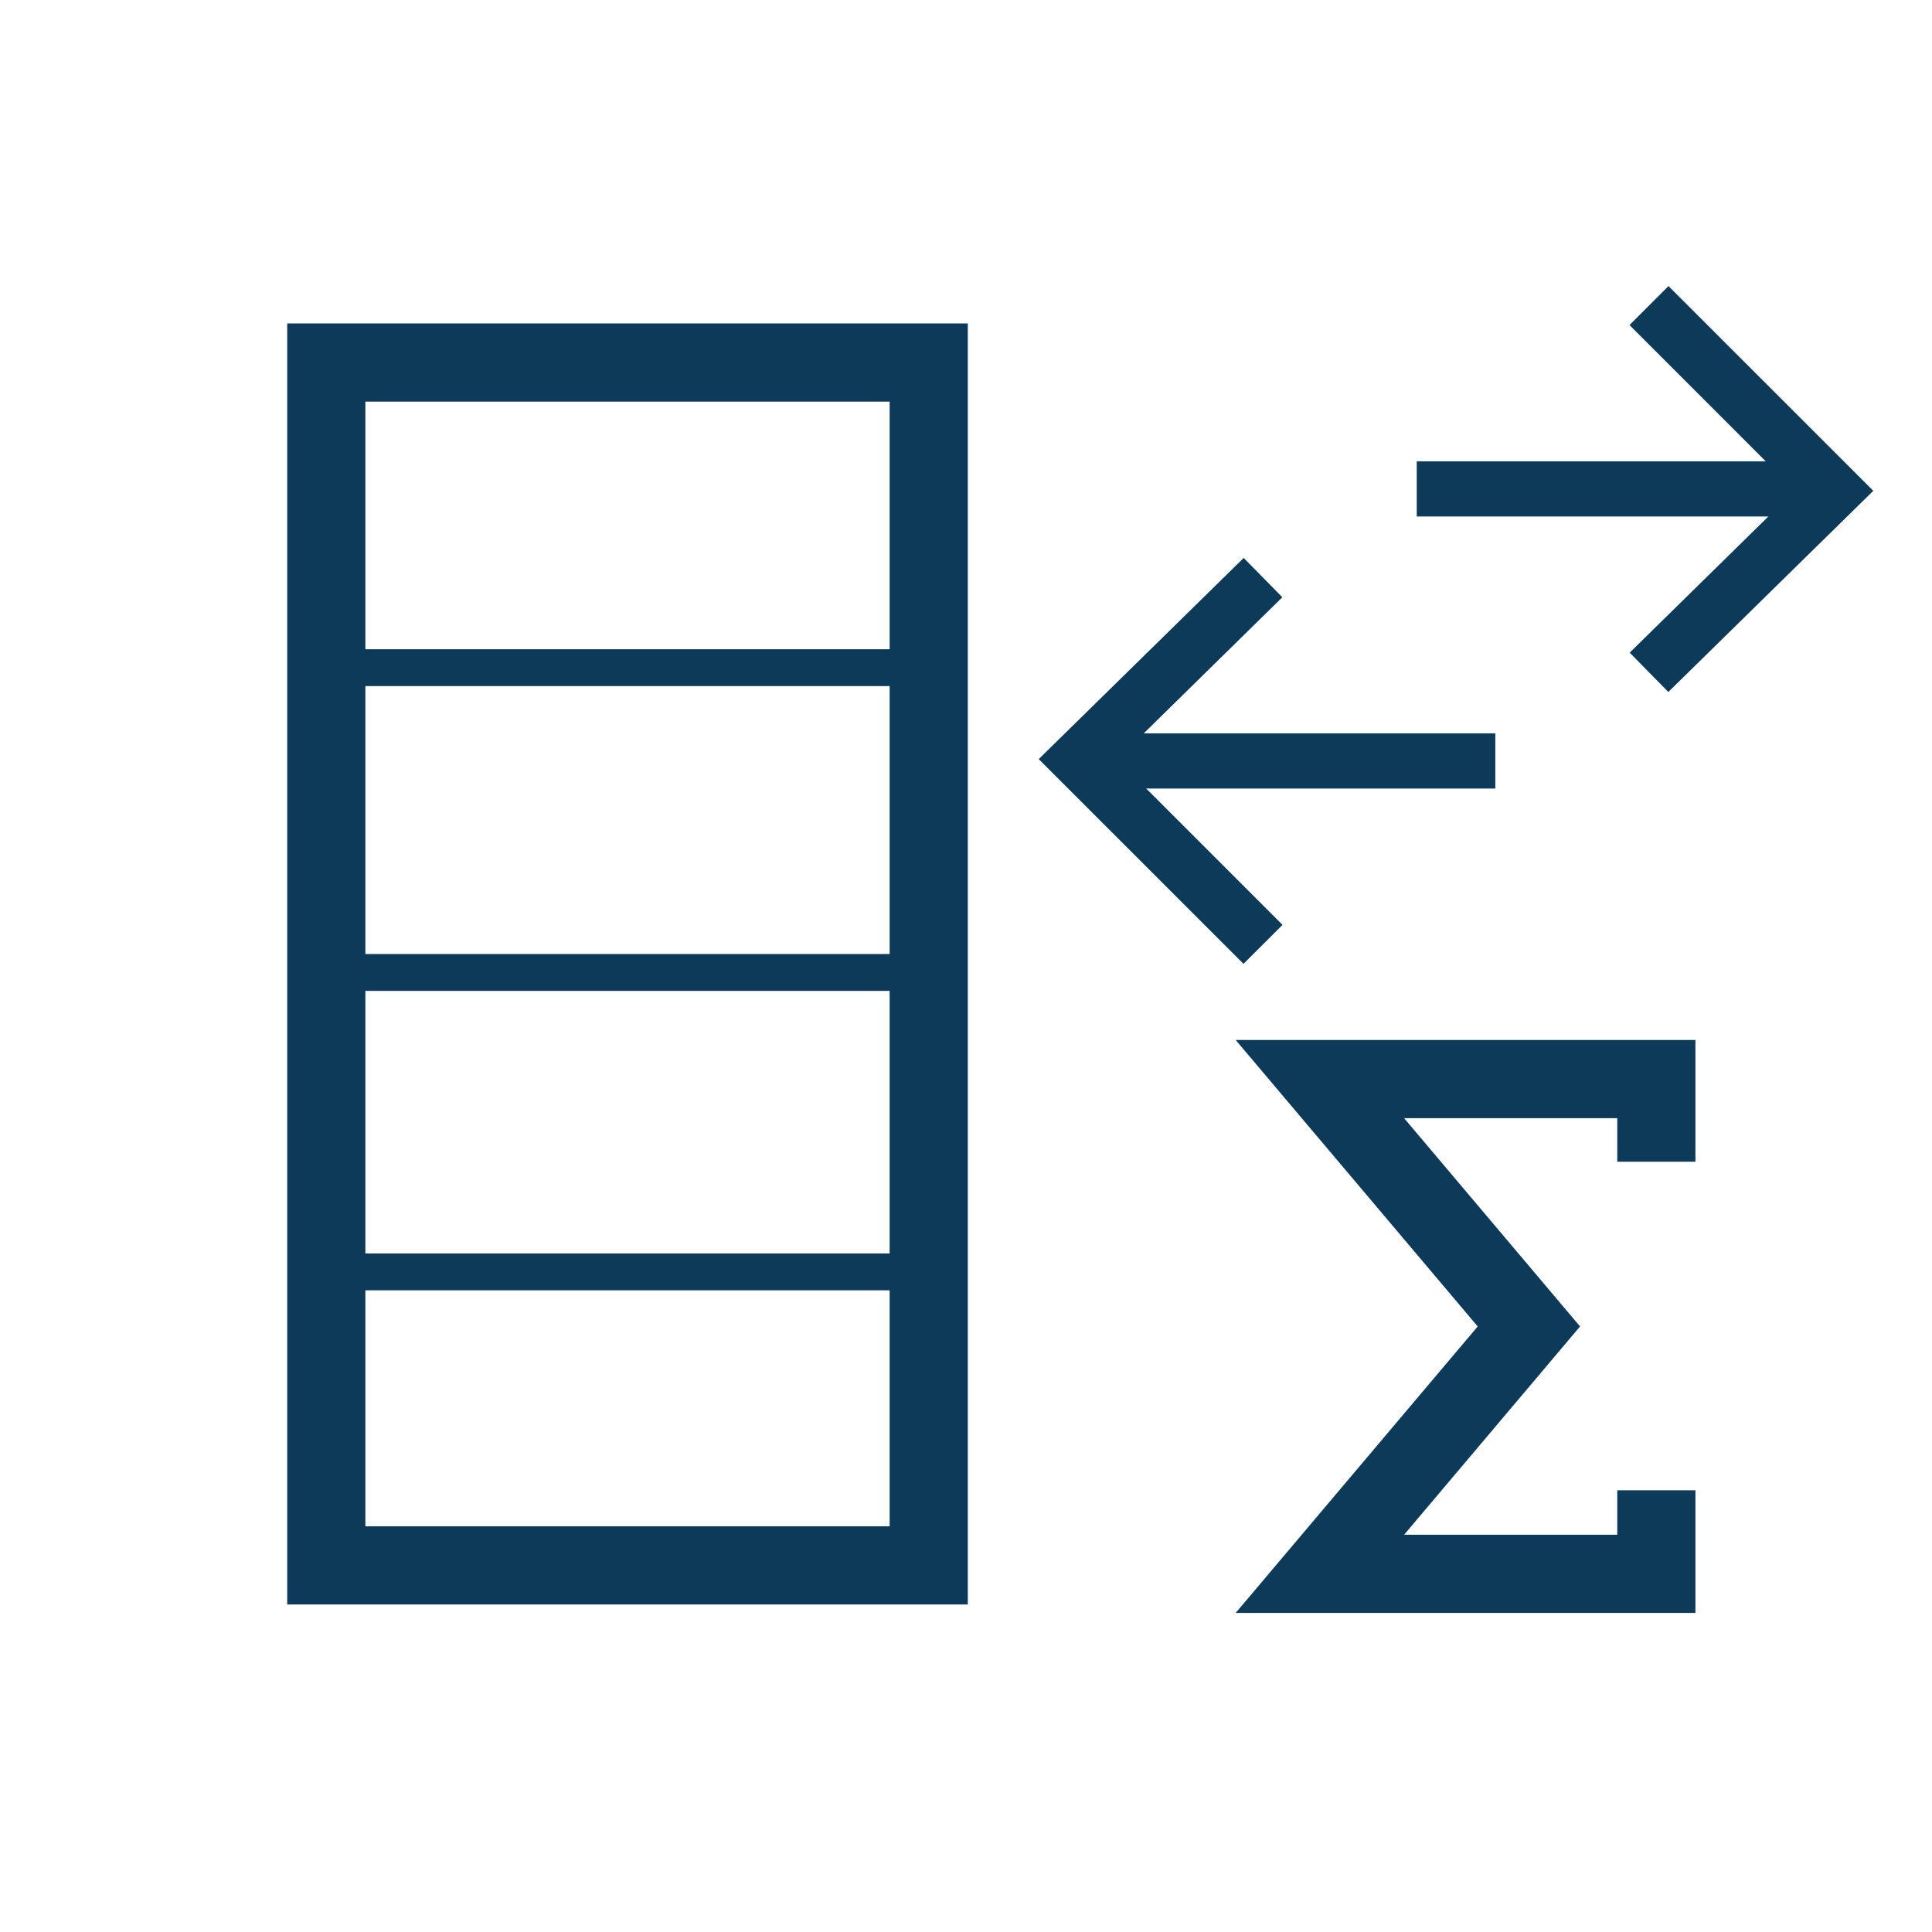
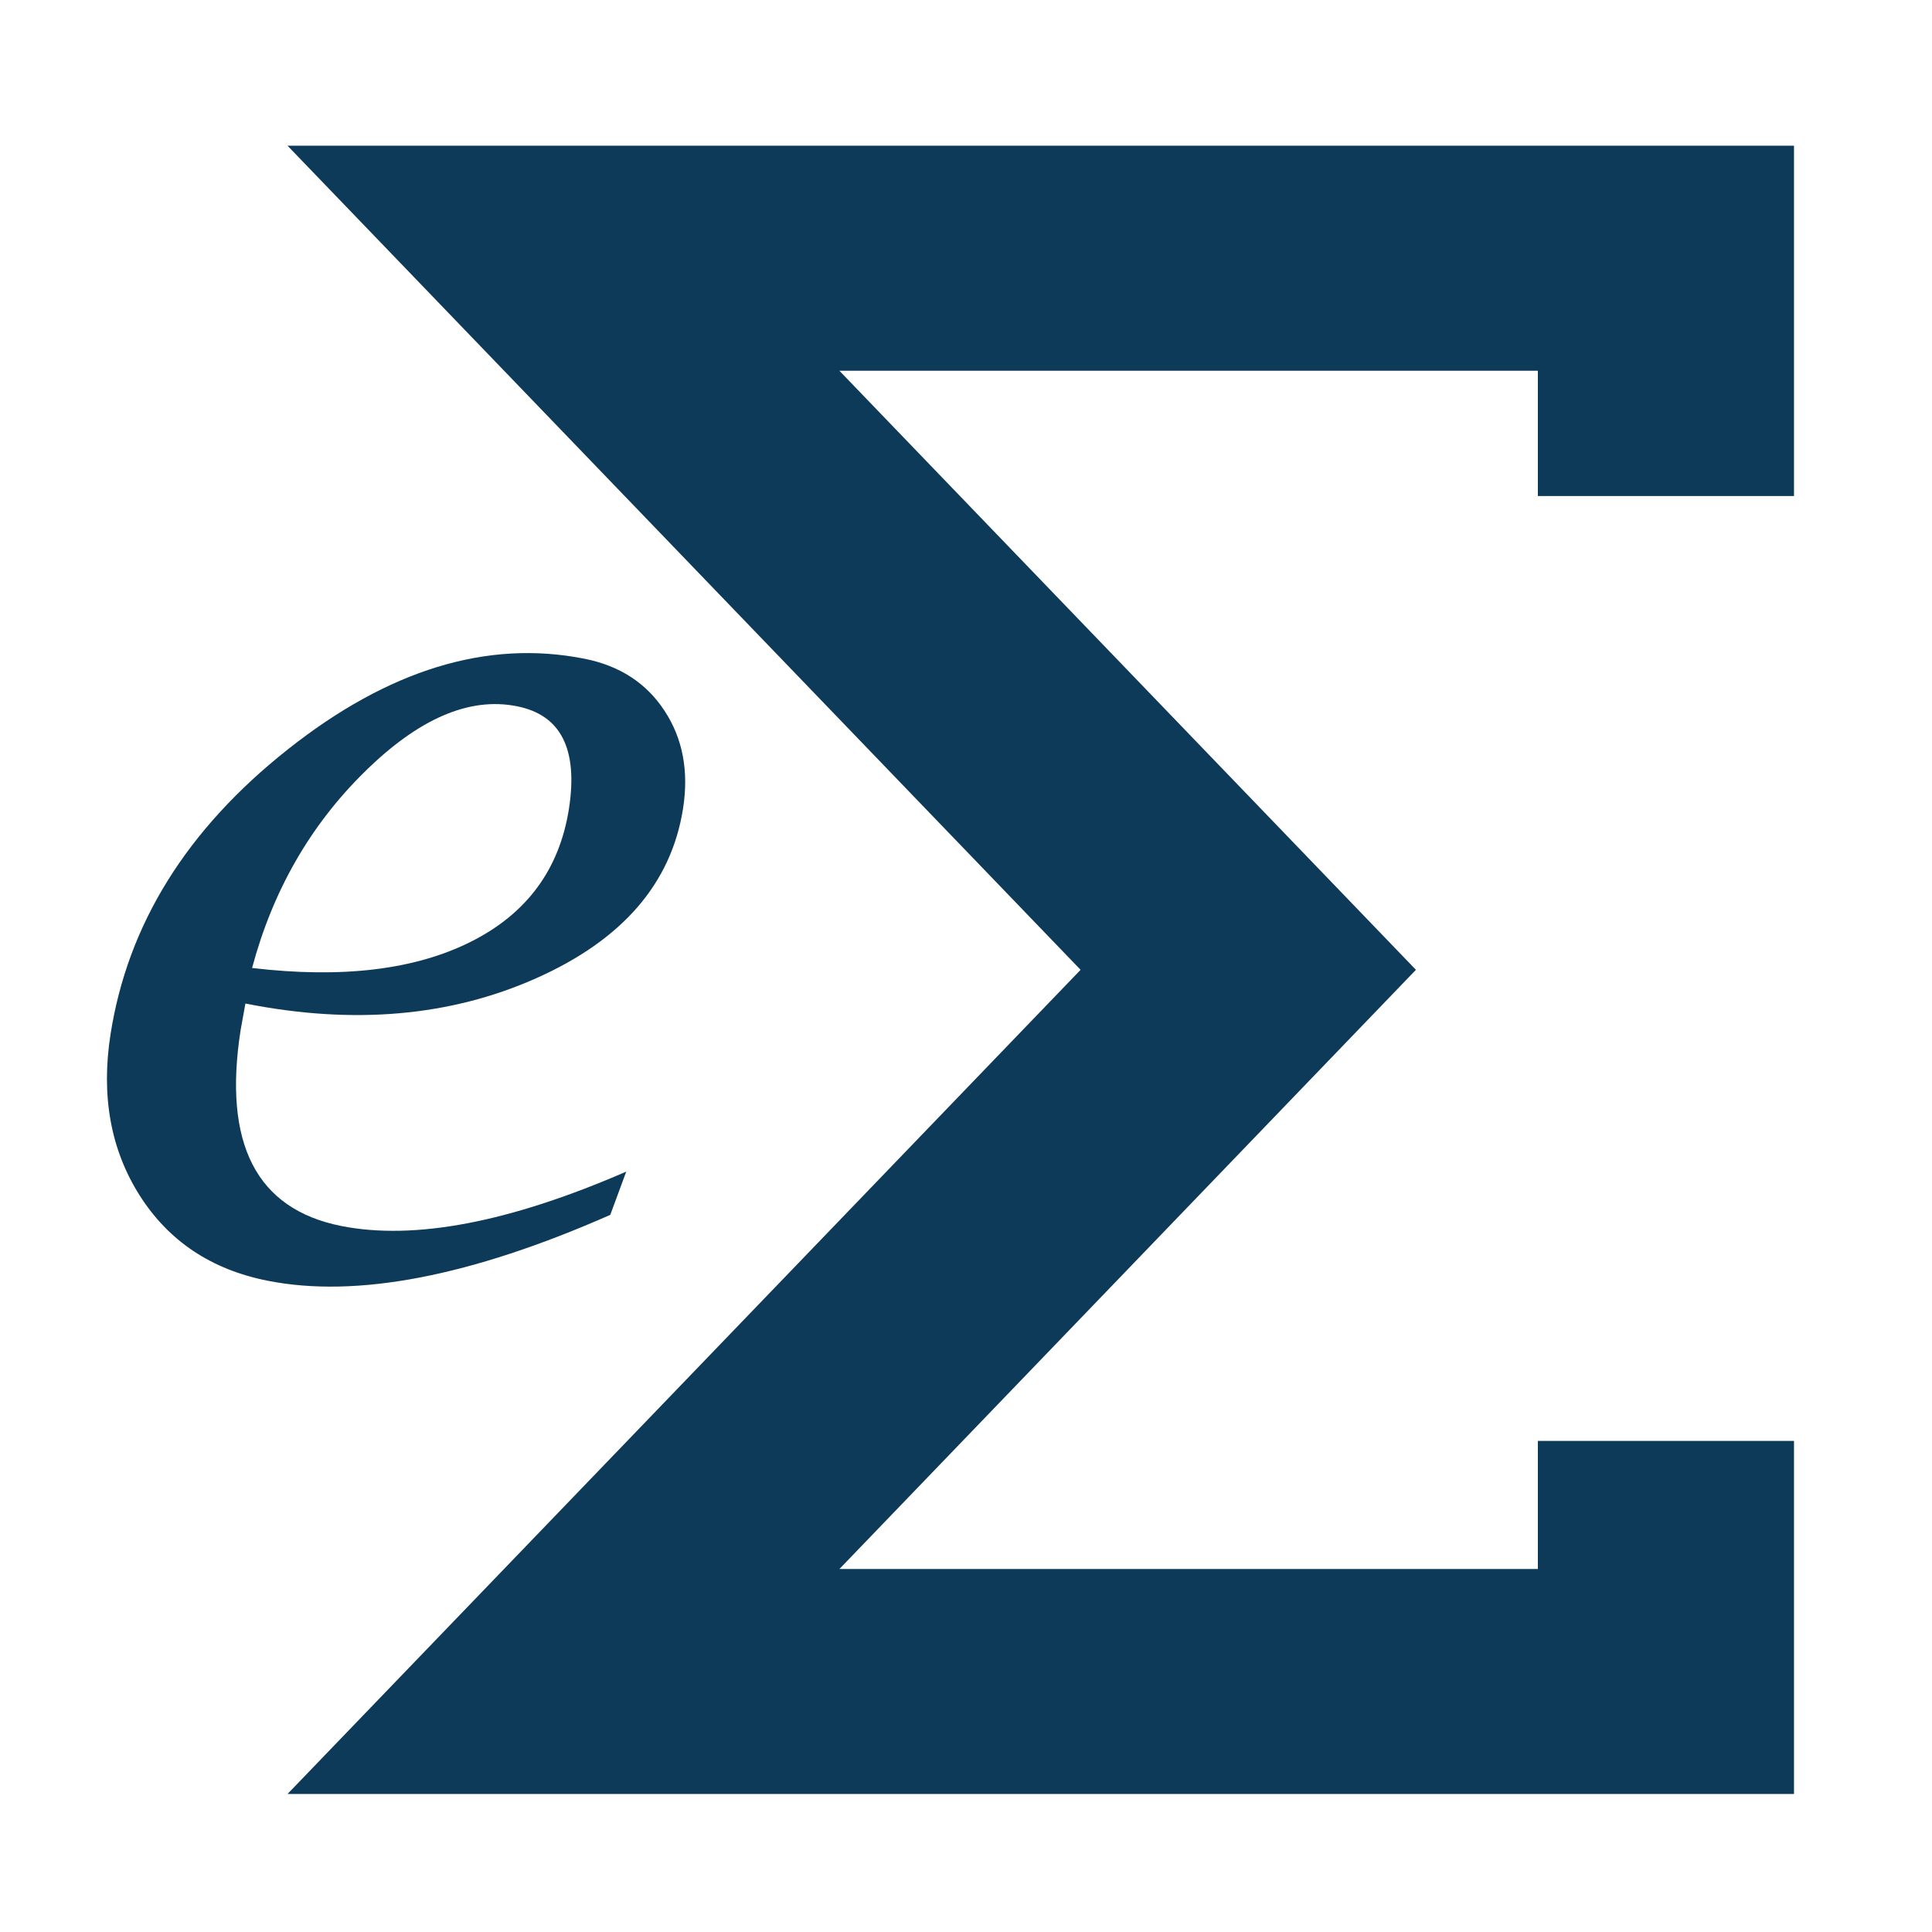
- <svg xmlns="http://www.w3.org/2000/svg" version="1.1" x="0px" y="0px" width="42px" height="42px" viewBox="0 0 42 42" enable-background="new 0 0 42 42">
-   <polygon fill="#0E3A5A" points="36.857,35.064 26.862,35.064 32.124,28.836 26.862,22.608 36.857,22.608 36.857,25.255  35.158,25.255 35.158,24.308 30.524,24.308 34.349,28.836 30.524,33.364 35.158,33.364 35.158,32.397 36.857,32.397 " />
-   <g>
-     <g>
-       <rect x="7.109" y="14.114" fill="#0E3A5A" width="12.879" height="0.801" />
-       <rect x="7.109" y="20.74" fill="#0E3A5A" width="12.879" height="0.801" />
-       <rect x="7.109" y="27.249" fill="#0E3A5A" width="12.879" height="0.801" />
-     </g>
-     <path fill="#0E3A5A" d="M21.039,34.88H6.244V7.031h14.795V34.88z M7.943,33.181H19.34V8.731H7.943V33.181z" />
-   </g>
-   <g>
-     <g>
-       <polygon fill="#0E3A5A" points="27.033,20.953 22.581,16.502 27.037,12.129 27.877,12.984 24.286,16.51 27.881,20.106   " />
-       <rect x="23.434" y="15.943" fill="#0E3A5A" width="9.073" height="1.199" />
-     </g>
-     <g>
-       <polygon fill="#0E3A5A" points="36.268,15.043 35.428,14.188 39.019,10.662 35.424,7.066 36.271,6.219 40.724,10.67   " />
-       <rect x="30.799" y="10.029" fill="#0E3A5A" width="9.072" height="1.199" />
-     </g>
-   </g>
+ <svg xmlns="http://www.w3.org/2000/svg" version="1.1" id="Layer_1" x="0px" y="0px" width="42px" height="42px" viewBox="0 0 42 42" enable-background="new 0 0 42 42" xml:space="preserve">
+   <polygon fill="#0E3A5A" points="39,39 6.25,39 23.491,21.083 6.25,3.167 39,3.167 39,10.783 33.432,10.783 33.432,8.06 18.248,8.06   30.781,21.083 18.248,34.109 33.432,34.109 33.432,31.324 39,31.324 " />
+   <path fill="#0E3A5A" d="M13.614,25.47l-0.347,0.94c-3.035,1.339-5.52,1.815-7.449,1.432c-1.226-0.243-2.151-0.862-2.783-1.856  c-0.63-0.996-0.841-2.163-0.632-3.503c0.374-2.39,1.656-4.452,3.849-6.188c2.19-1.736,4.341-2.395,6.452-1.975  c0.769,0.152,1.35,0.531,1.743,1.133c0.396,0.603,0.529,1.311,0.402,2.123c-0.255,1.627-1.317,2.855-3.19,3.689  c-1.871,0.834-3.979,1.016-6.324,0.551l-0.103,0.57c-0.388,2.478,0.341,3.898,2.187,4.266C9.011,26.967,11.076,26.573,13.614,25.47z   M5.48,21.043c1.954,0.231,3.54,0.04,4.755-0.57c1.217-0.61,1.926-1.573,2.133-2.889c0.202-1.3-0.175-2.043-1.132-2.231  c-1.034-0.207-2.14,0.271-3.316,1.433C6.742,17.946,5.929,19.366,5.48,21.043z" />
</svg>
